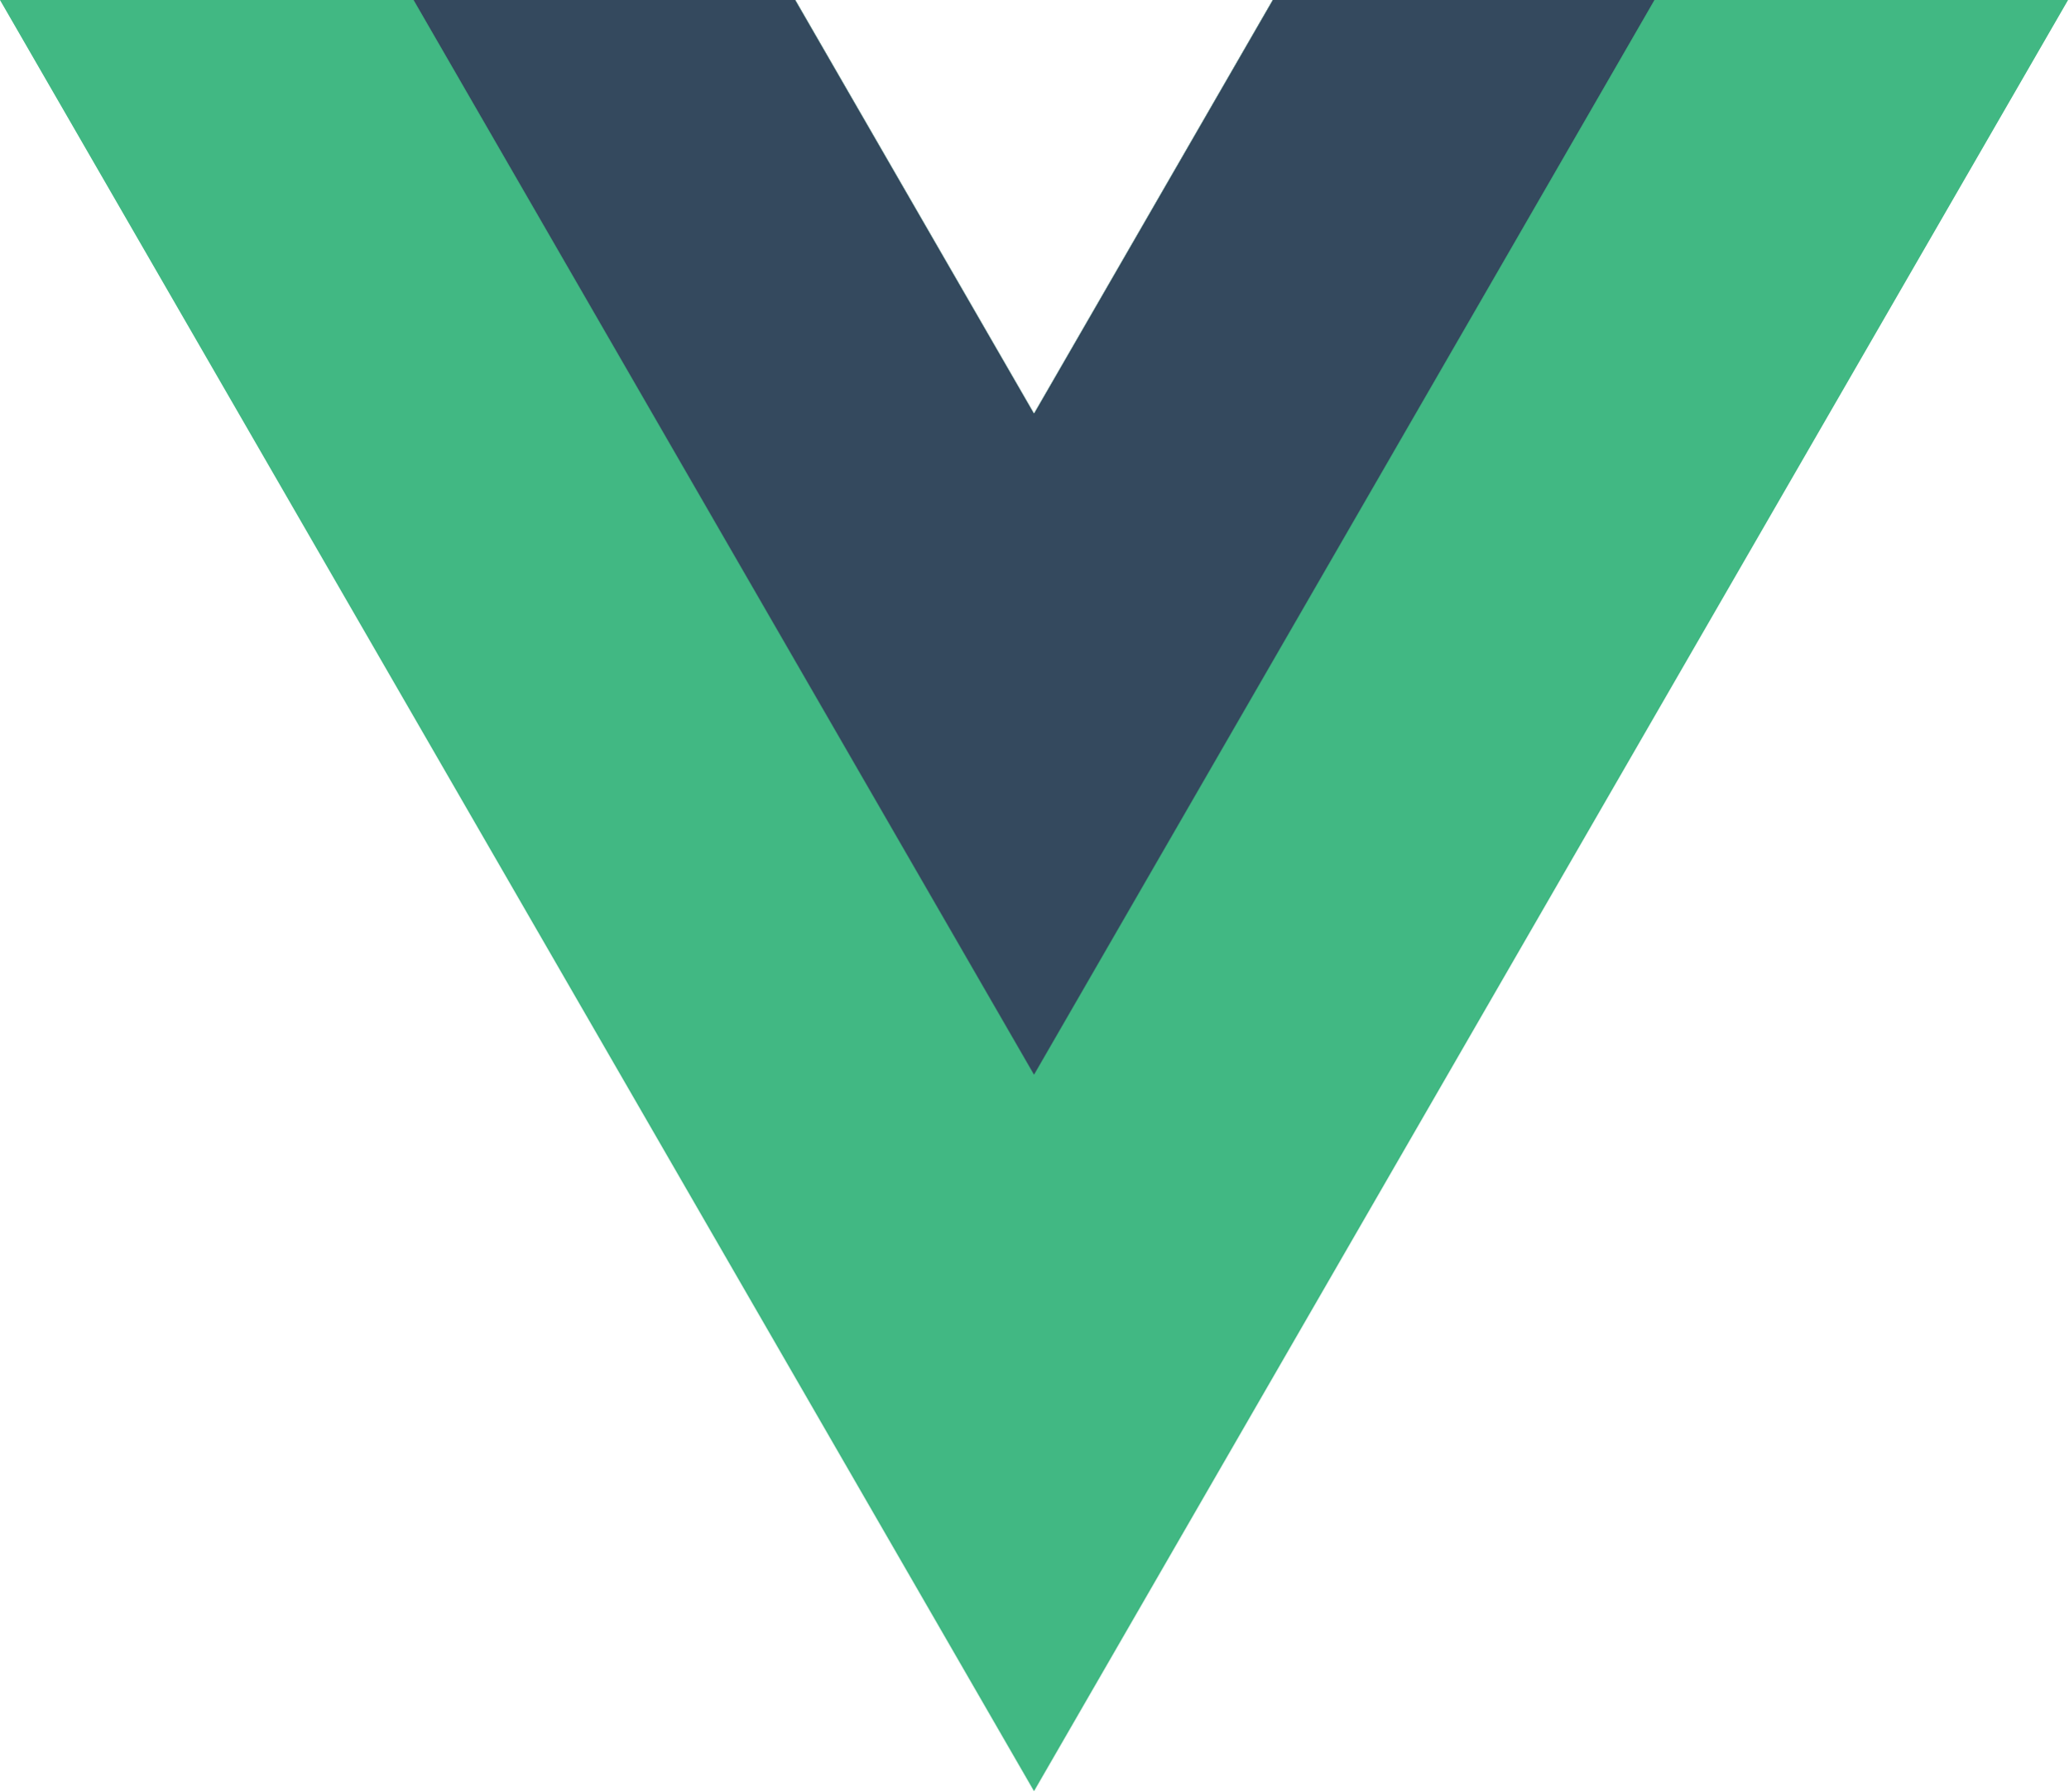
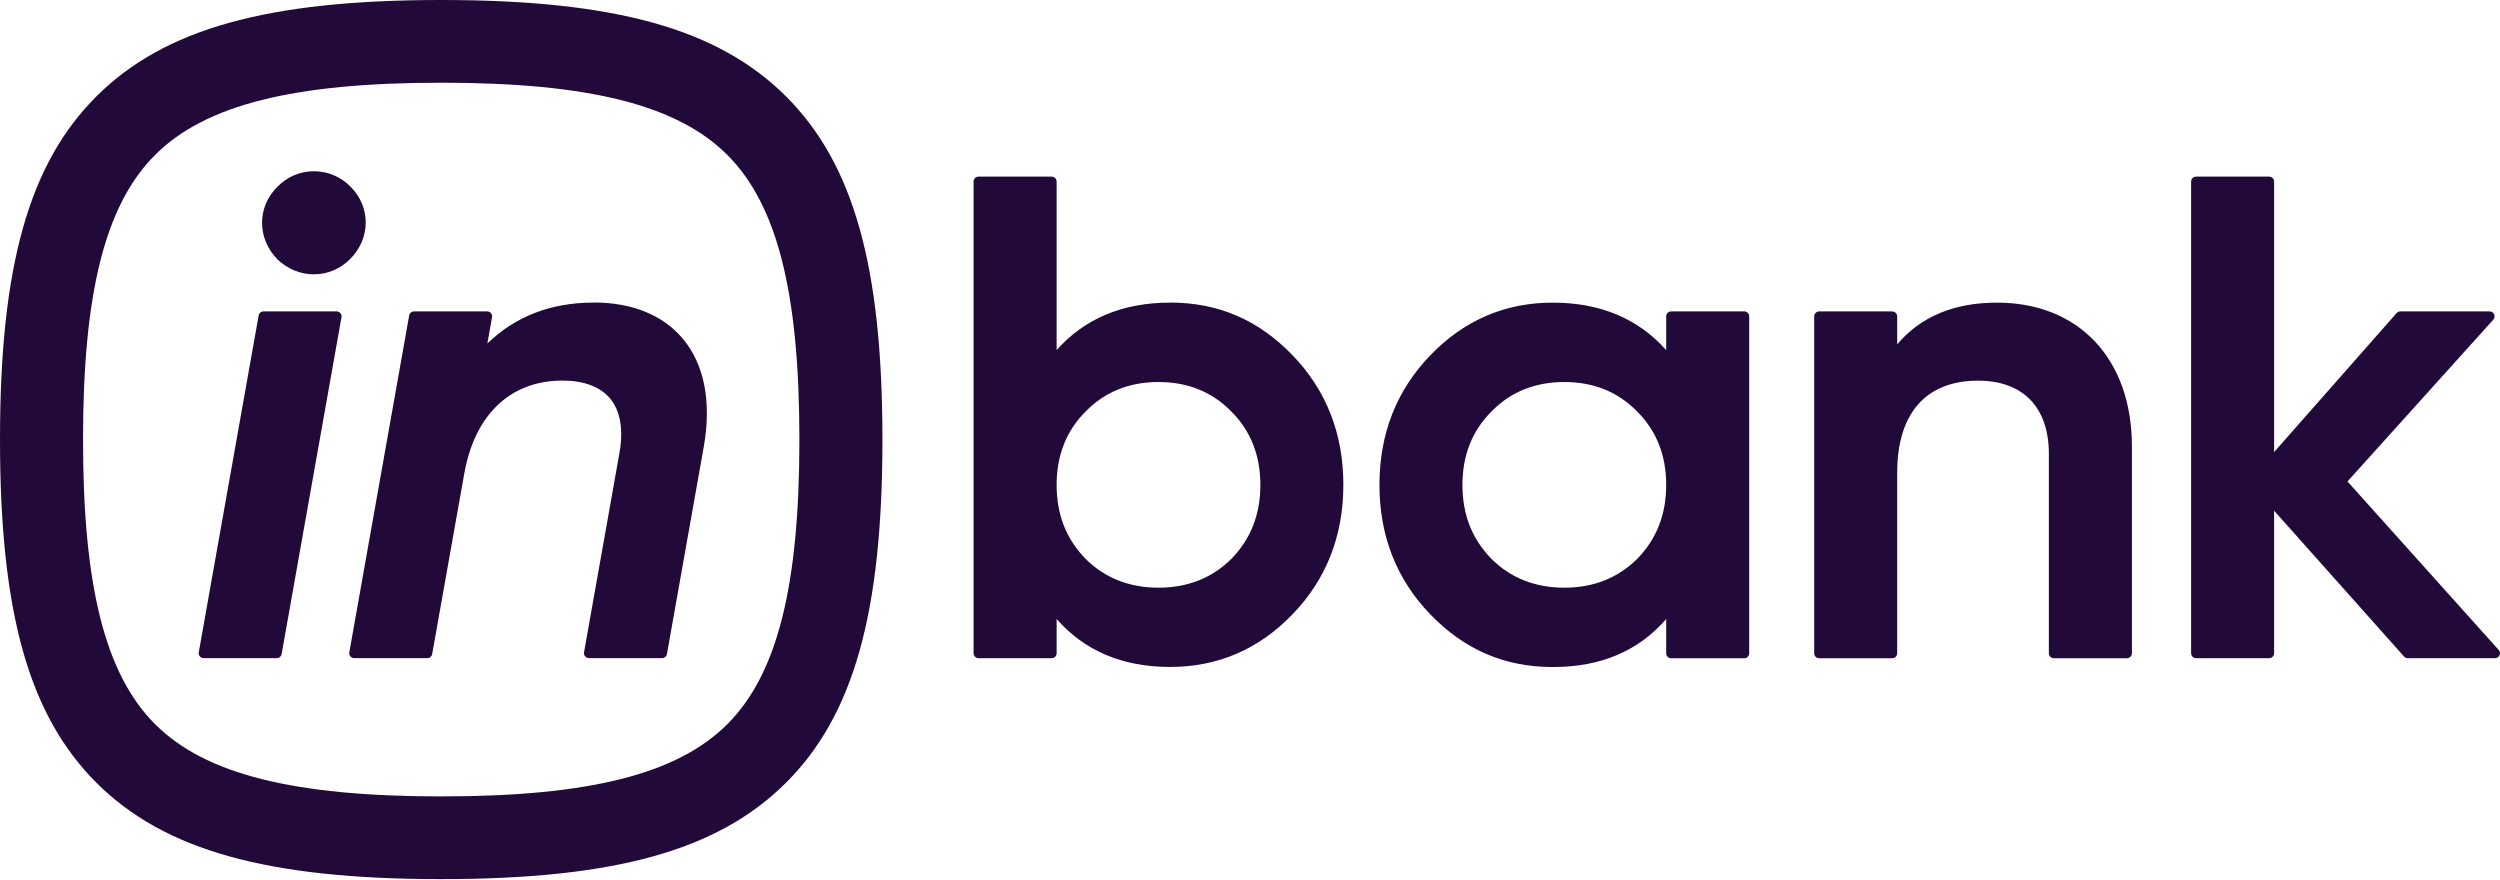
- <svg xmlns="http://www.w3.org/2000/svg" viewBox="0 0 261.76 226.69">
-   <path d="M161.096.001l-30.225 52.351L100.647.001H-.005l130.877 226.688L261.749.001z" fill="#41b883" />
-   <path d="M161.096.001l-30.225 52.351L100.647.001H52.346l78.526 136.01L209.398.001z" fill="#34495e" />
+ <svg xmlns="http://www.w3.org/2000/svg" width="182" height="64" viewBox="0 0 182 64" fill="none">
+   <path d="M43.208 22.029C40.112 22.029 37.517 23.03 35.48 25.008L35.821 23.091C35.84 22.986 35.811 22.877 35.74 22.797C35.67 22.714 35.57 22.669 35.461 22.669H30.145C29.968 22.669 29.817 22.794 29.788 22.966L25.43 47.491C25.41 47.597 25.439 47.706 25.51 47.786C25.581 47.869 25.68 47.914 25.79 47.914H31.105C31.282 47.914 31.433 47.789 31.462 47.616L33.8 34.47C34.565 30.173 37.17 27.706 40.95 27.706C42.498 27.706 43.693 28.154 44.406 28.998C45.161 29.894 45.399 31.267 45.097 32.97L42.518 47.488C42.498 47.594 42.527 47.702 42.598 47.782C42.669 47.866 42.768 47.91 42.877 47.91H48.197C48.373 47.91 48.524 47.786 48.553 47.613L51.229 32.554C51.813 29.267 51.283 26.531 49.7 24.646C48.255 22.931 46.013 22.022 43.215 22.022L43.208 22.029ZM22.85 19.971C23.833 19.971 24.765 19.581 25.478 18.87C26.21 18.141 26.618 17.2 26.625 16.221C26.631 15.245 26.242 14.314 25.532 13.606C24.819 12.87 23.872 12.467 22.857 12.467C21.842 12.467 20.894 12.874 20.188 13.603C18.707 15.078 18.704 17.341 20.191 18.877C20.926 19.584 21.871 19.971 22.85 19.971ZM24.501 22.669H19.186C19.009 22.669 18.858 22.794 18.829 22.966L14.47 47.491C14.451 47.597 14.48 47.706 14.55 47.786C14.621 47.869 14.721 47.914 14.83 47.914H20.146C20.323 47.914 20.474 47.789 20.502 47.616L24.861 23.091C24.881 22.986 24.852 22.877 24.781 22.797C24.71 22.714 24.611 22.669 24.501 22.669ZM85.174 22.032C81.73 22.032 78.958 23.194 76.922 25.488V13.219C76.922 13.018 76.758 12.858 76.559 12.858H71.24C71.037 12.858 70.877 13.021 70.877 13.219V47.555C70.877 47.757 71.041 47.917 71.24 47.917H76.559C76.761 47.917 76.922 47.754 76.922 47.555V45.062C78.949 47.379 81.721 48.554 85.174 48.554C88.627 48.554 91.611 47.299 94.103 44.714C96.554 42.173 97.797 39.002 97.797 35.29C97.797 31.578 96.554 28.41 94.103 25.866C91.611 23.283 88.691 22.026 85.174 22.026V22.032ZM89.645 40.682C88.244 42.077 86.459 42.784 84.338 42.784C82.219 42.784 80.43 42.077 79.035 40.688C77.612 39.226 76.922 37.462 76.922 35.299C76.922 33.136 77.632 31.357 79.035 29.958C80.42 28.534 82.203 27.811 84.338 27.811C86.475 27.811 88.257 28.534 89.645 29.962C91.045 31.357 91.755 33.152 91.755 35.299C91.755 37.446 91.064 39.226 89.645 40.685V40.682ZM126.978 22.672H121.662C121.46 22.672 121.299 22.835 121.299 23.034V25.488C119.263 23.194 116.491 22.032 113.048 22.032C109.604 22.032 106.611 23.286 104.121 25.872C101.667 28.416 100.424 31.584 100.424 35.296C100.424 39.008 101.667 42.176 104.121 44.72C106.614 47.302 109.534 48.56 113.048 48.56C116.562 48.56 119.273 47.386 121.299 45.069V47.562C121.299 47.763 121.463 47.923 121.662 47.923H126.978C127.181 47.923 127.341 47.76 127.341 47.562V23.03C127.341 22.829 127.178 22.669 126.978 22.669V22.672ZM119.189 40.682C117.789 42.077 116.003 42.784 113.883 42.784C111.763 42.784 109.974 42.077 108.58 40.688C107.157 39.226 106.466 37.462 106.466 35.299C106.466 33.136 107.176 31.357 108.58 29.958C109.964 28.534 111.747 27.811 113.883 27.811C116.019 27.811 117.802 28.534 119.189 29.962C120.59 31.357 121.299 33.152 121.299 35.299C121.299 37.446 120.609 39.226 119.189 40.685V40.682ZM145.383 22.032C142.255 22.032 139.814 23.053 138.115 25.072V23.034C138.115 22.832 137.951 22.672 137.752 22.672H132.436C132.233 22.672 132.073 22.835 132.073 23.034V47.558C132.073 47.76 132.236 47.92 132.436 47.92H137.752C137.954 47.92 138.115 47.757 138.115 47.558V34.413C138.115 30.093 140.206 27.712 144.005 27.712C147.278 27.712 149.157 29.654 149.157 33.04V47.558C149.157 47.76 149.321 47.92 149.52 47.92H154.84C155.042 47.92 155.203 47.757 155.203 47.558V32.499C155.203 26.141 151.348 22.032 145.387 22.032H145.383ZM32.12 0C19.465 0 11.962 2.096 7.031 7.005C2.101 11.917 0 19.389 0 32C0 44.611 2.104 52.083 7.031 56.995C11.962 61.907 19.462 64 32.12 64C44.779 64 52.279 61.904 57.21 56.995C62.14 52.086 64.241 44.611 64.241 32C64.241 19.389 62.137 11.917 57.21 7.005C52.279 2.096 44.779 0 32.12 0ZM52.934 52.736C49.295 56.362 42.877 57.978 32.12 57.978C21.363 57.978 14.946 56.362 11.306 52.736C7.667 49.11 6.045 42.717 6.045 32C6.045 21.283 7.667 14.89 11.306 11.264C14.946 7.638 21.363 6.022 32.12 6.022C42.877 6.022 49.295 7.638 52.934 11.264C56.574 14.89 58.196 21.283 58.196 32C58.196 42.717 56.574 49.11 52.934 52.736ZM181.904 47.315L170.897 35.05L181.512 23.274C181.609 23.168 181.631 23.014 181.573 22.883C181.516 22.752 181.384 22.669 181.243 22.669H174.745C174.639 22.669 174.539 22.714 174.472 22.794L165.555 32.912V13.219C165.555 13.018 165.391 12.858 165.192 12.858H159.876C159.674 12.858 159.513 13.021 159.513 13.219V47.555C159.513 47.757 159.677 47.917 159.876 47.917H165.192C165.394 47.917 165.555 47.754 165.555 47.555V37.178L175.014 47.795C175.082 47.872 175.181 47.917 175.287 47.917H181.638C181.782 47.917 181.911 47.834 181.968 47.702C182.026 47.571 182.004 47.421 181.907 47.312L181.904 47.315Z" fill="#21093A" />
</svg>
